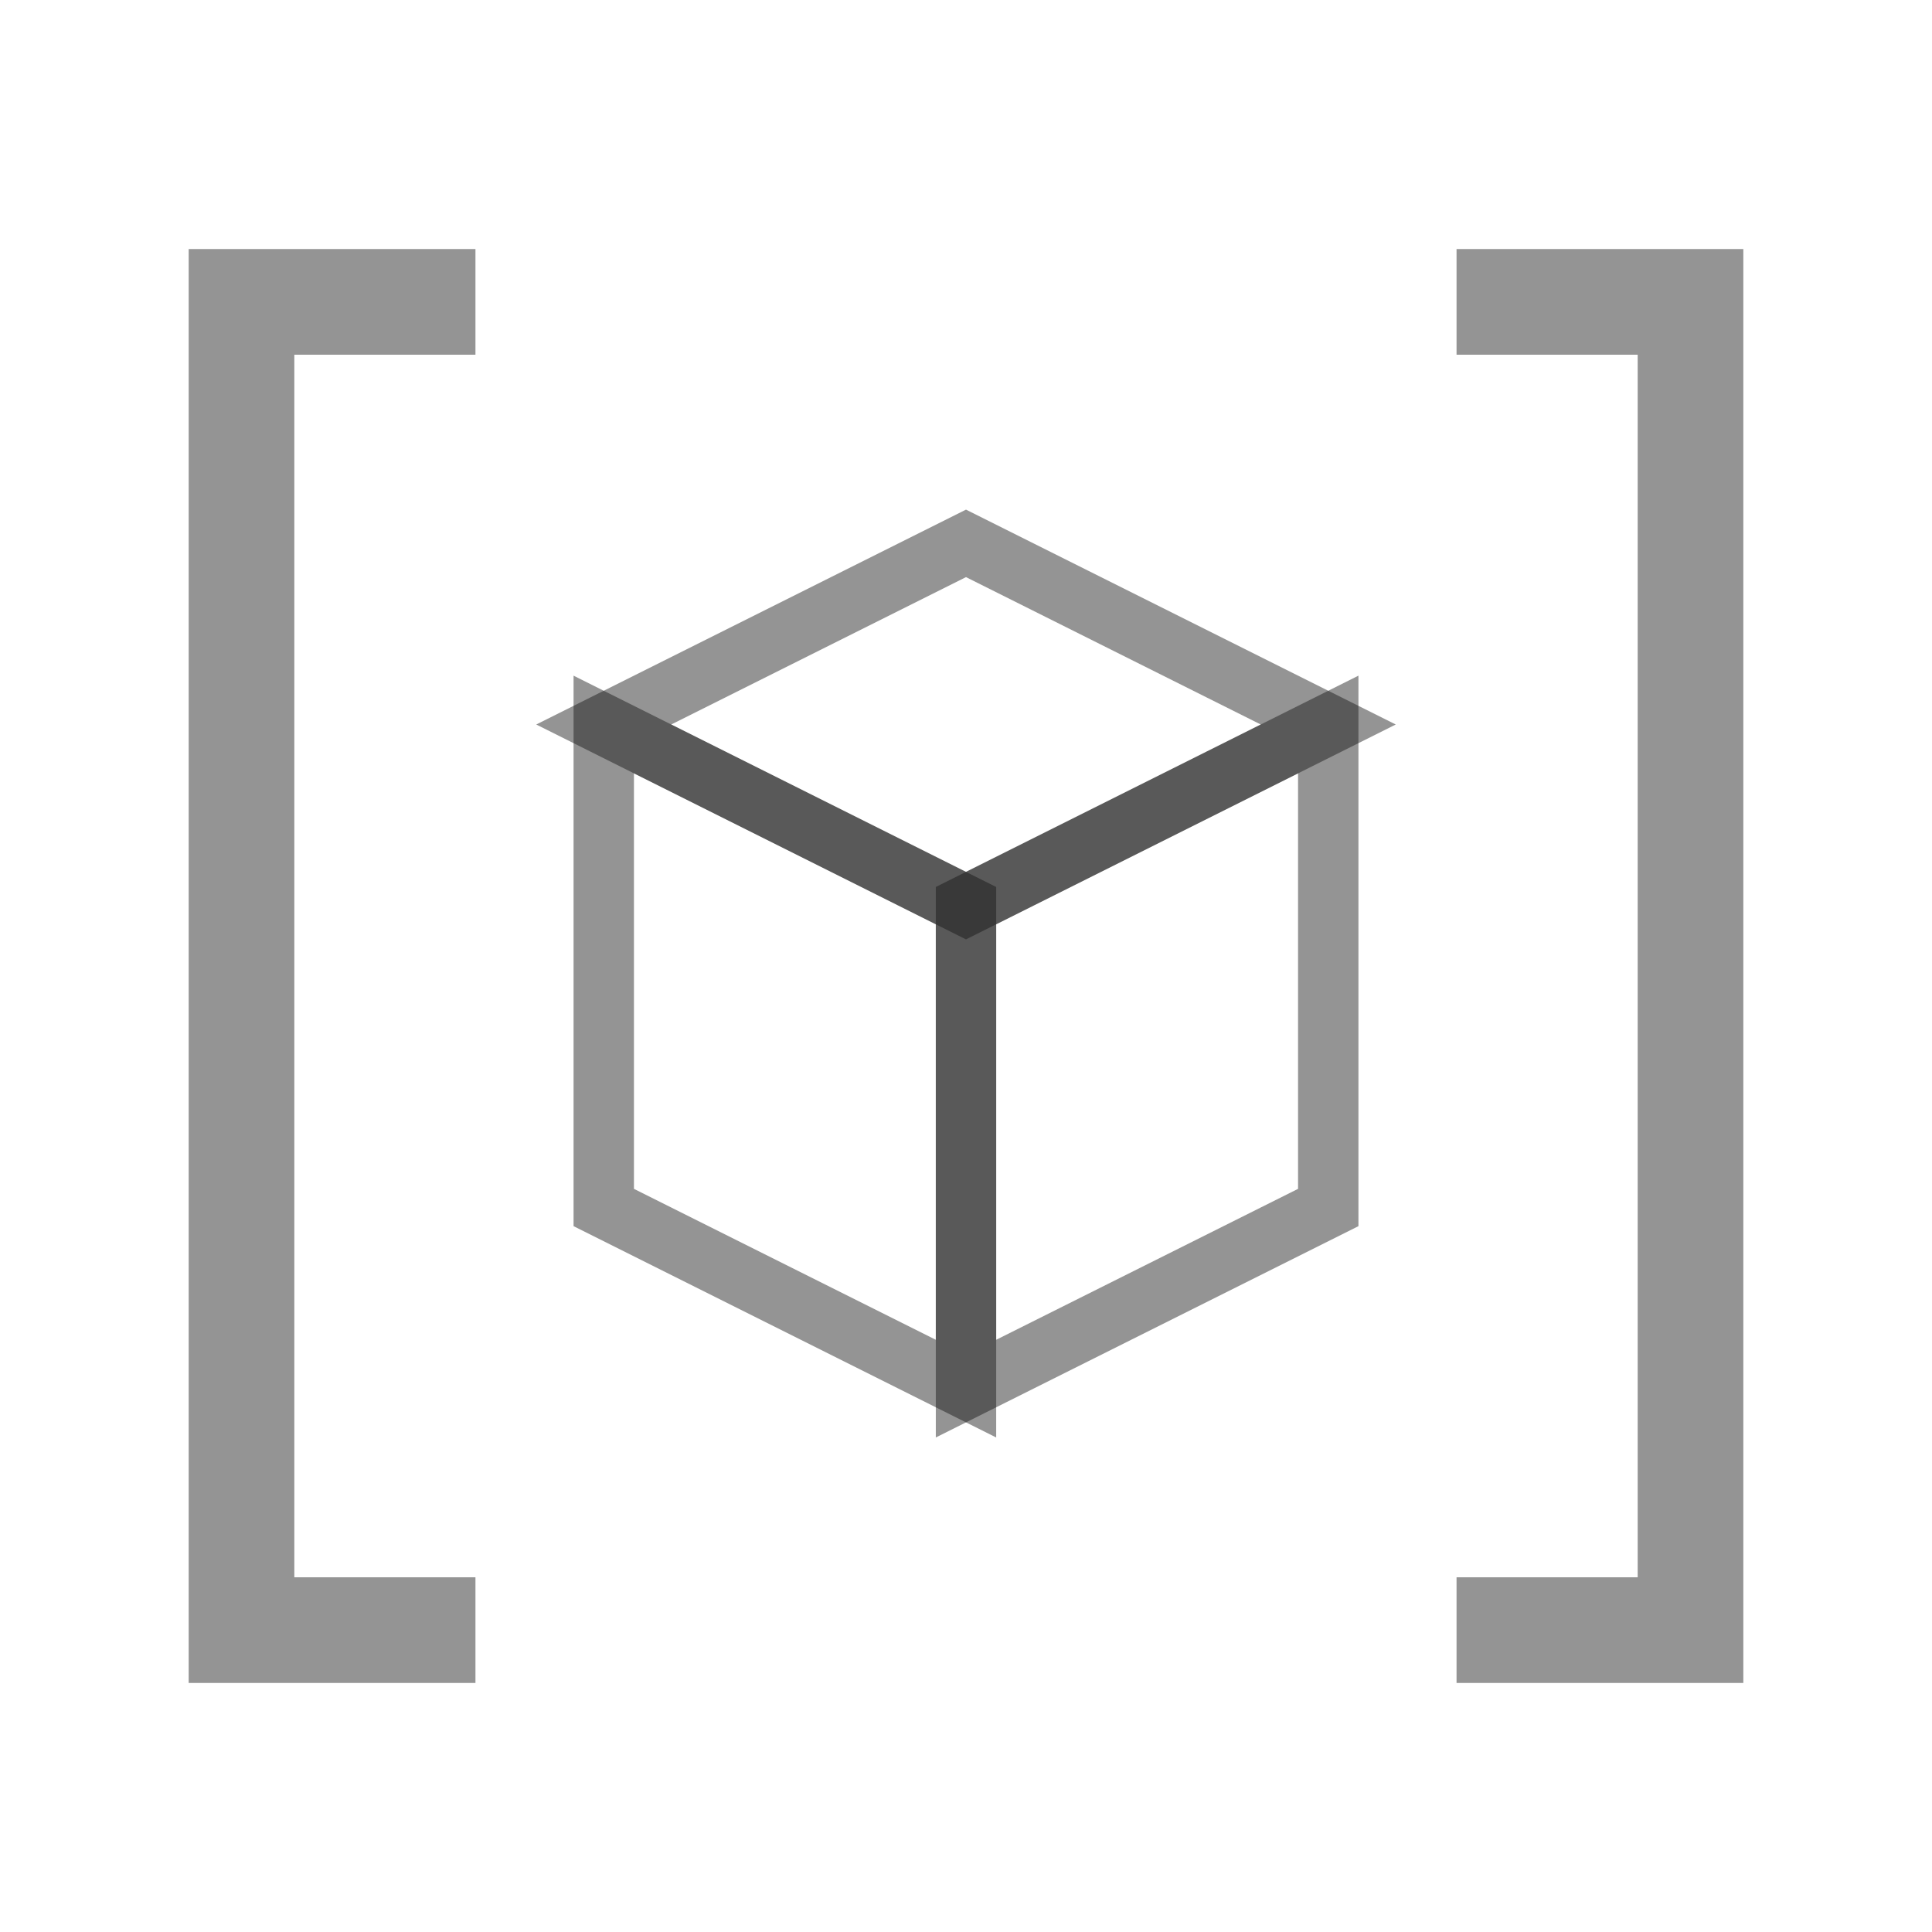
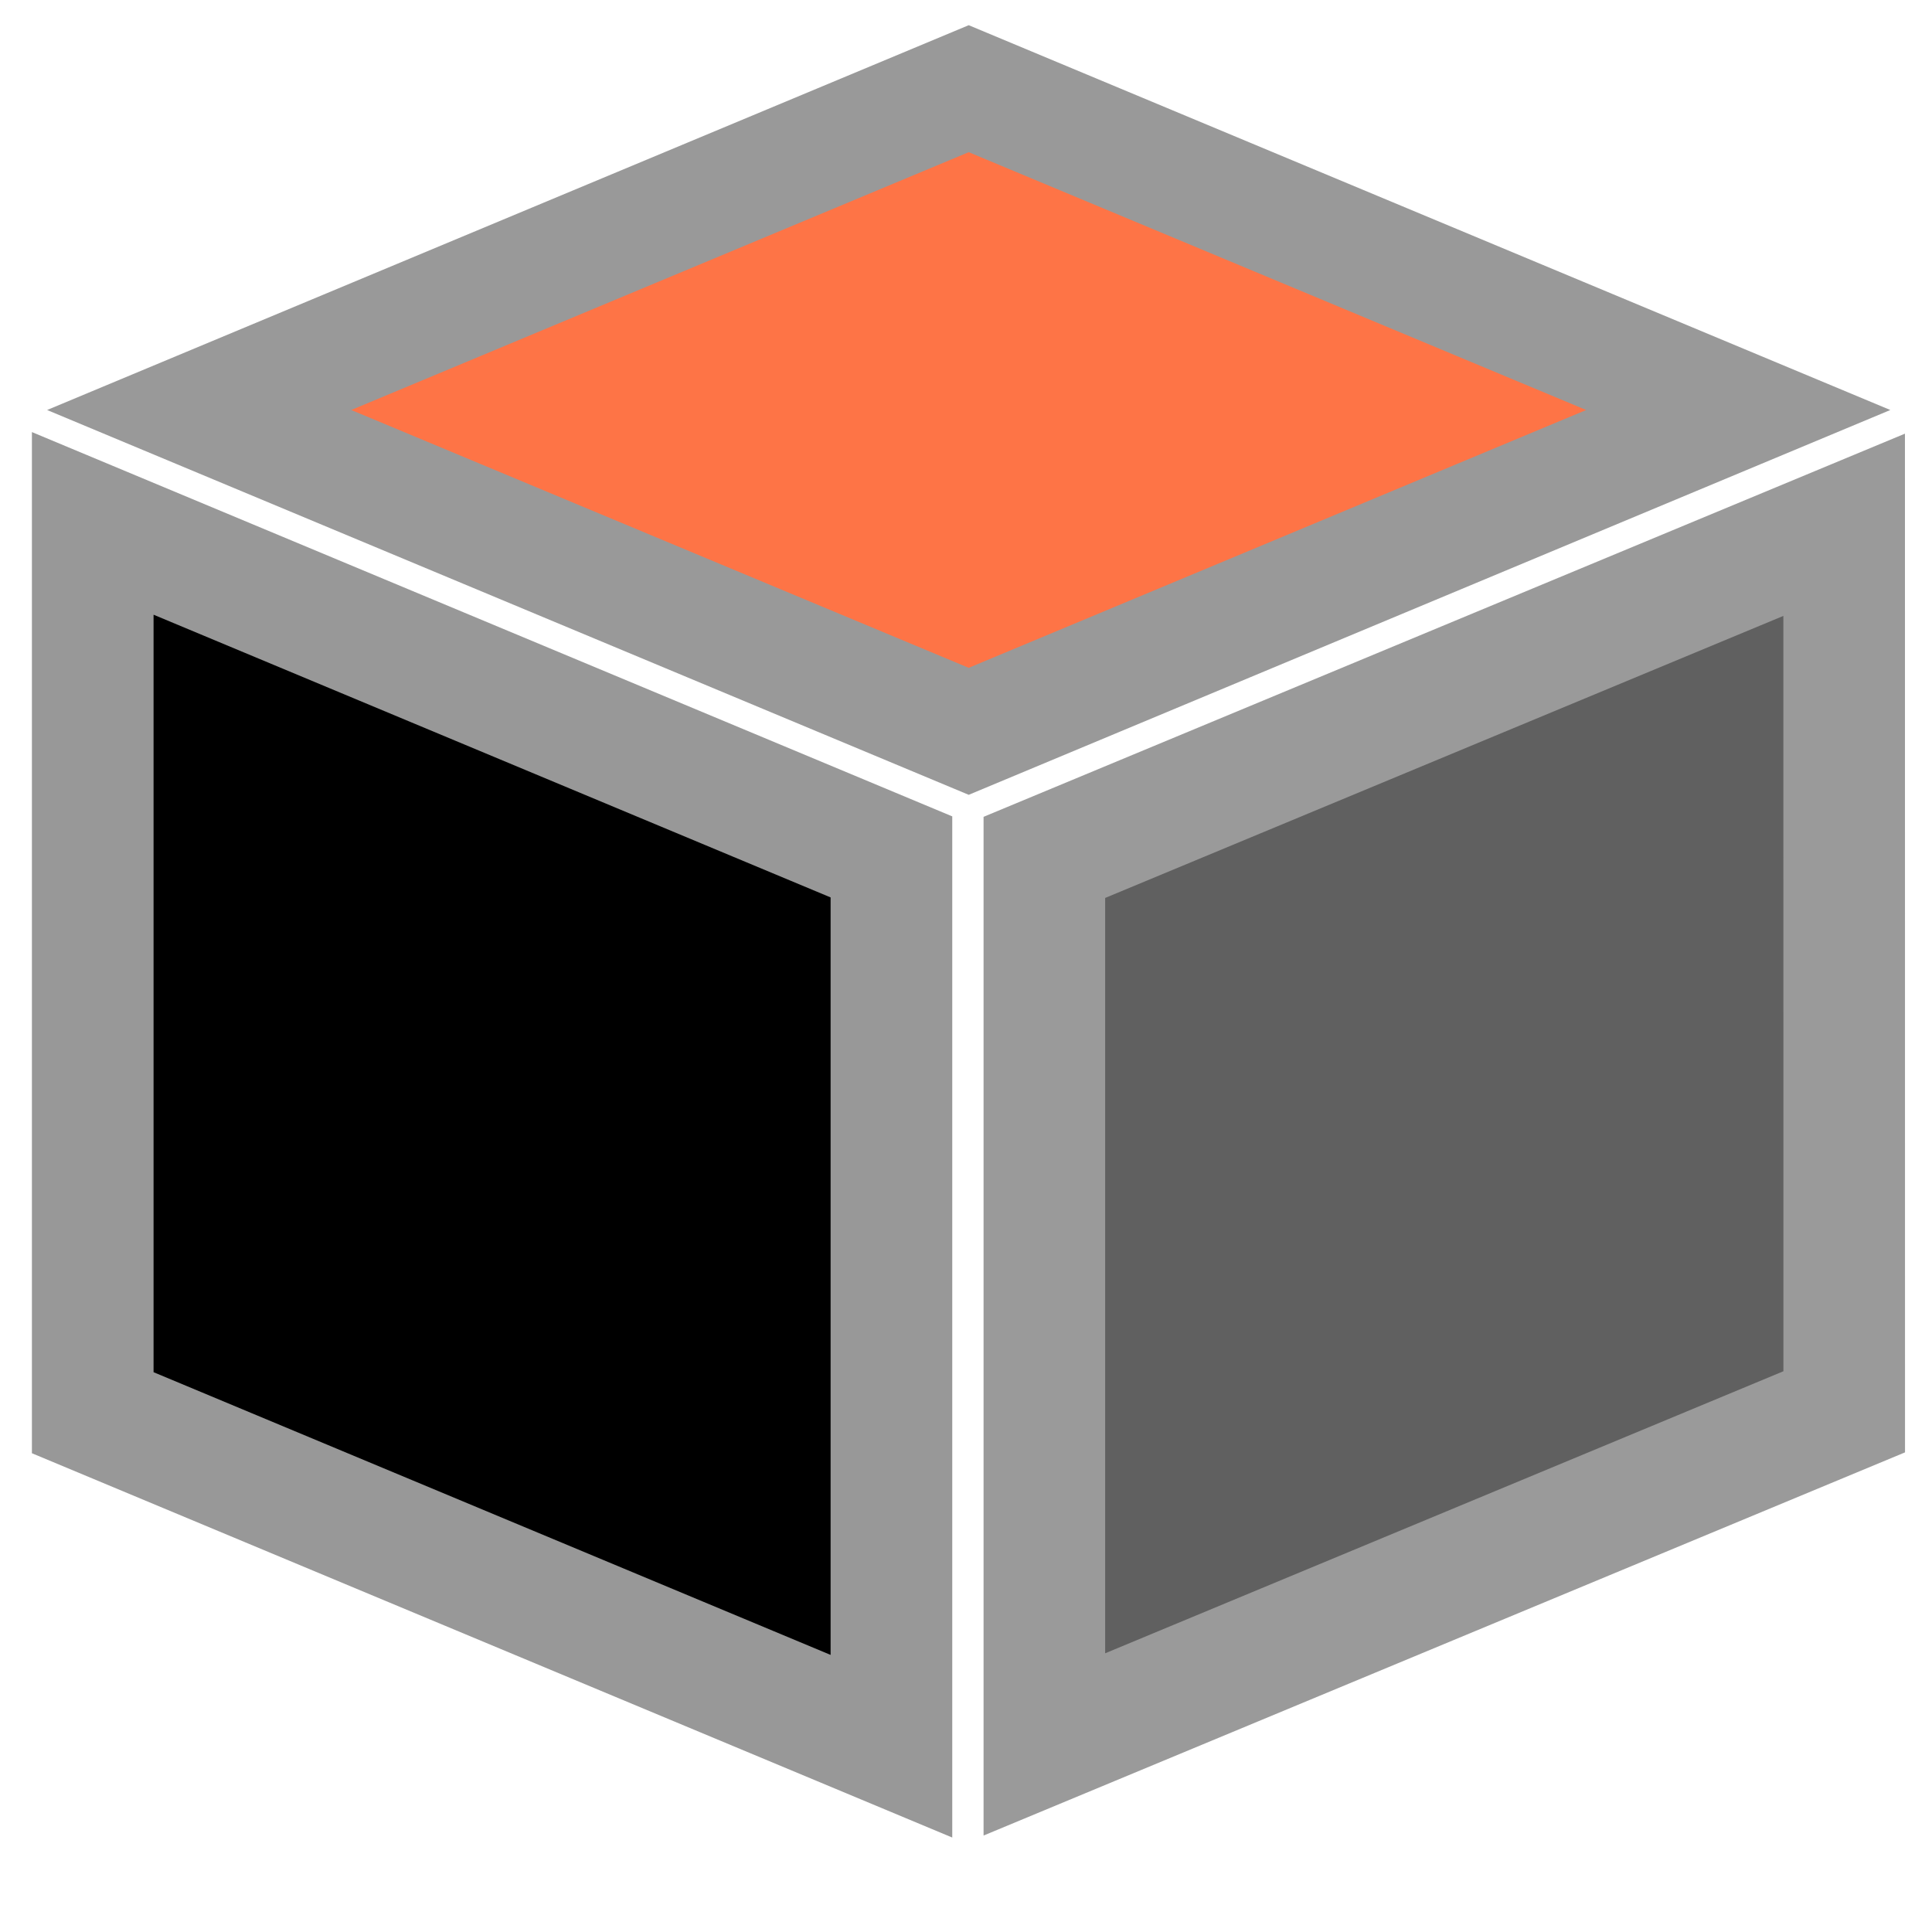
- <svg xmlns="http://www.w3.org/2000/svg" width="64" height="64" viewBox="0 0 32 32" fill="none">
-   <path d="M7 5 H4 V27 H7" stroke="#111111" stroke-width="1.75" stroke-linecap="square" stroke-linejoin="miter" fill="none" opacity="0.45" />
-   <path d="M25 5 H28 V27 H25" stroke="#111111" stroke-width="1.75" stroke-linecap="square" stroke-linejoin="miter" fill="none" opacity="0.45" />
-   <path d="M16 9 L22 12 L16 15 L10 12 Z" stroke="#111111" stroke-width="1" stroke-linejoin="miter" fill="none" opacity="0.45" />
-   <path d="M10 12 L16 15 L16 23 L10 20 Z" stroke="#111111" stroke-width="1" stroke-linejoin="miter" fill="none" opacity="0.45" />
-   <path d="M22 12 L16 15 L16 23 L22 20 Z" stroke="#111111" stroke-width="1" stroke-linejoin="miter" fill="none" opacity="0.45" />
+ <svg xmlns="http://www.w3.org/2000/svg" width="64" height="64" viewBox="0 0 32 32" fill="none" version="1.1" id="svg5">
+   <defs id="defs5" />
+   <path d="M 16.045,1.469 28.791,6.791 16.045,12.113 3.299,6.791 Z" stroke="#111111" stroke-width="1.941" stroke-linejoin="miter" fill="none" opacity="0.45" id="path3" style="opacity:1;fill:#fe7446;stroke:#999999;stroke-opacity:1;fill-opacity:1" />
+   <path d="M 1.536,8.669 14.765,14.193 V 28.923 L 1.536,23.399 Z" stroke="#111111" stroke-width="2.015" stroke-linejoin="miter" fill="none" opacity="0.45" id="path4" style="fill:#000000;opacity:1;stroke:#989898;stroke-opacity:1;fill-opacity:1" />
+   <path d="M 30.545,8.692 17.298,14.201 v 14.692 l 13.248,-5.509 z" stroke="#111111" stroke-width="2.014" stroke-linejoin="miter" fill="none" opacity="0.45" id="path5" style="fill:#606060;opacity:1;stroke:#9a9a9a;stroke-opacity:1;fill-opacity:1" />
</svg>
